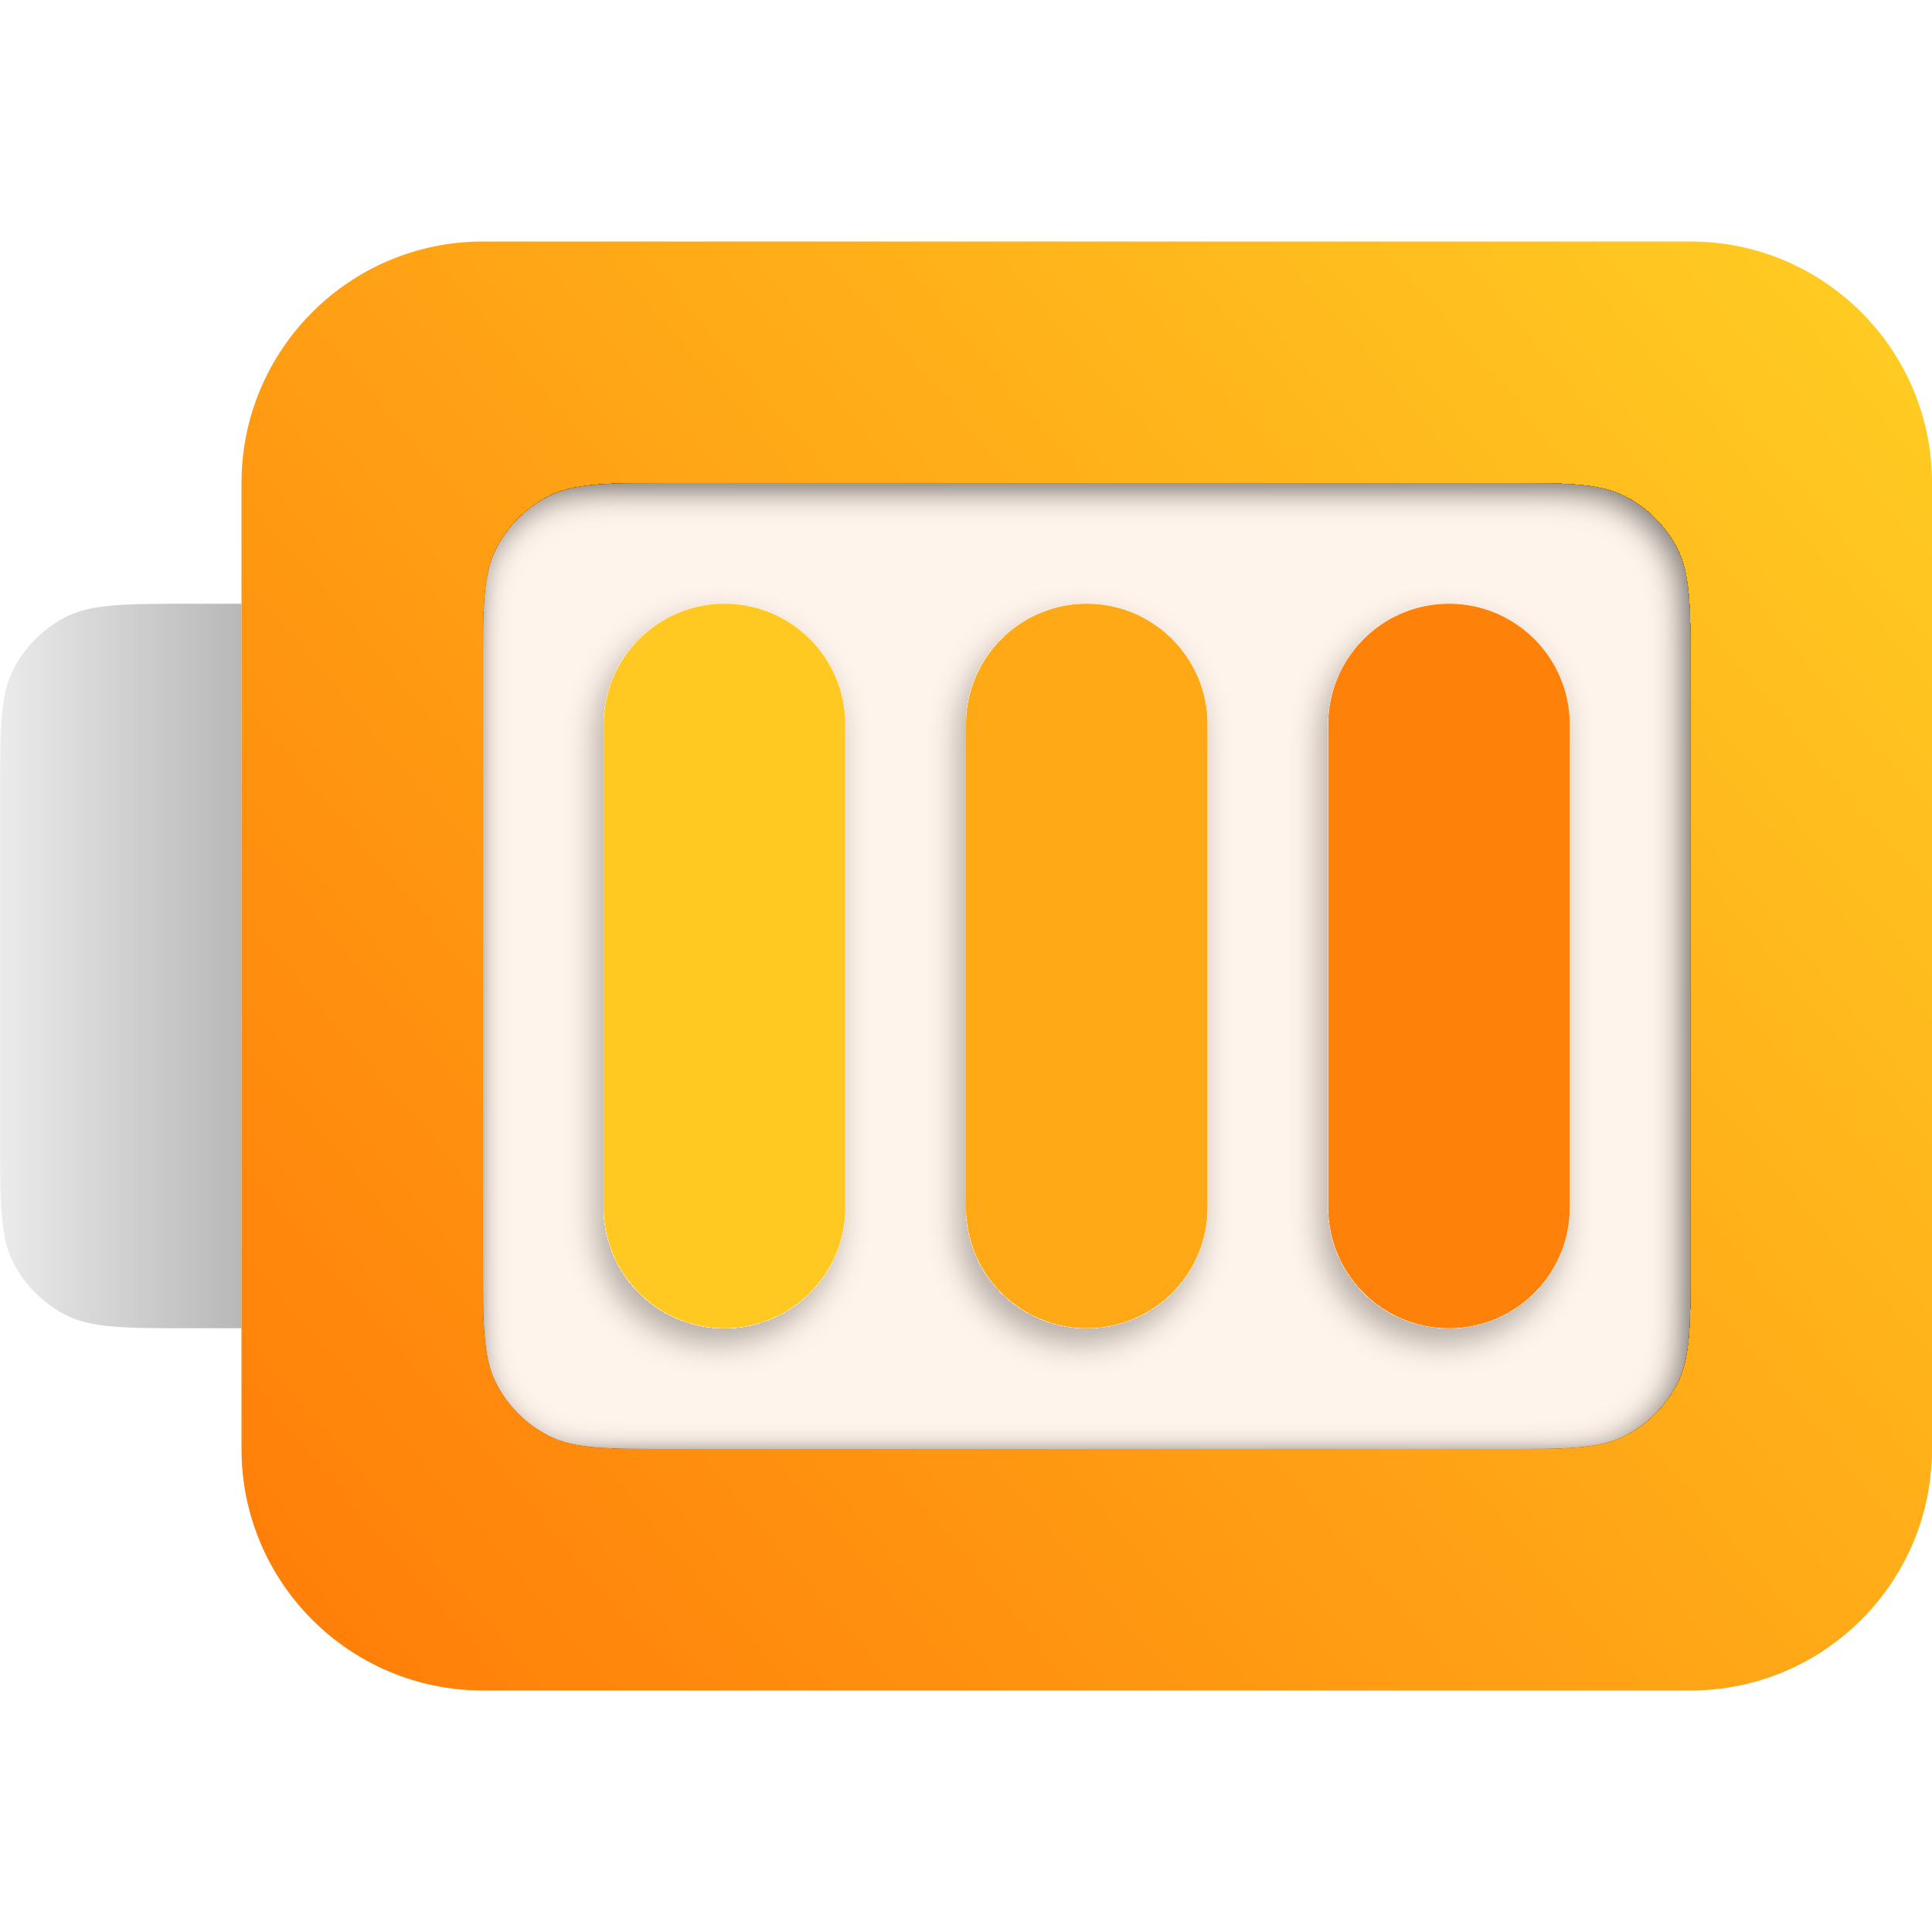
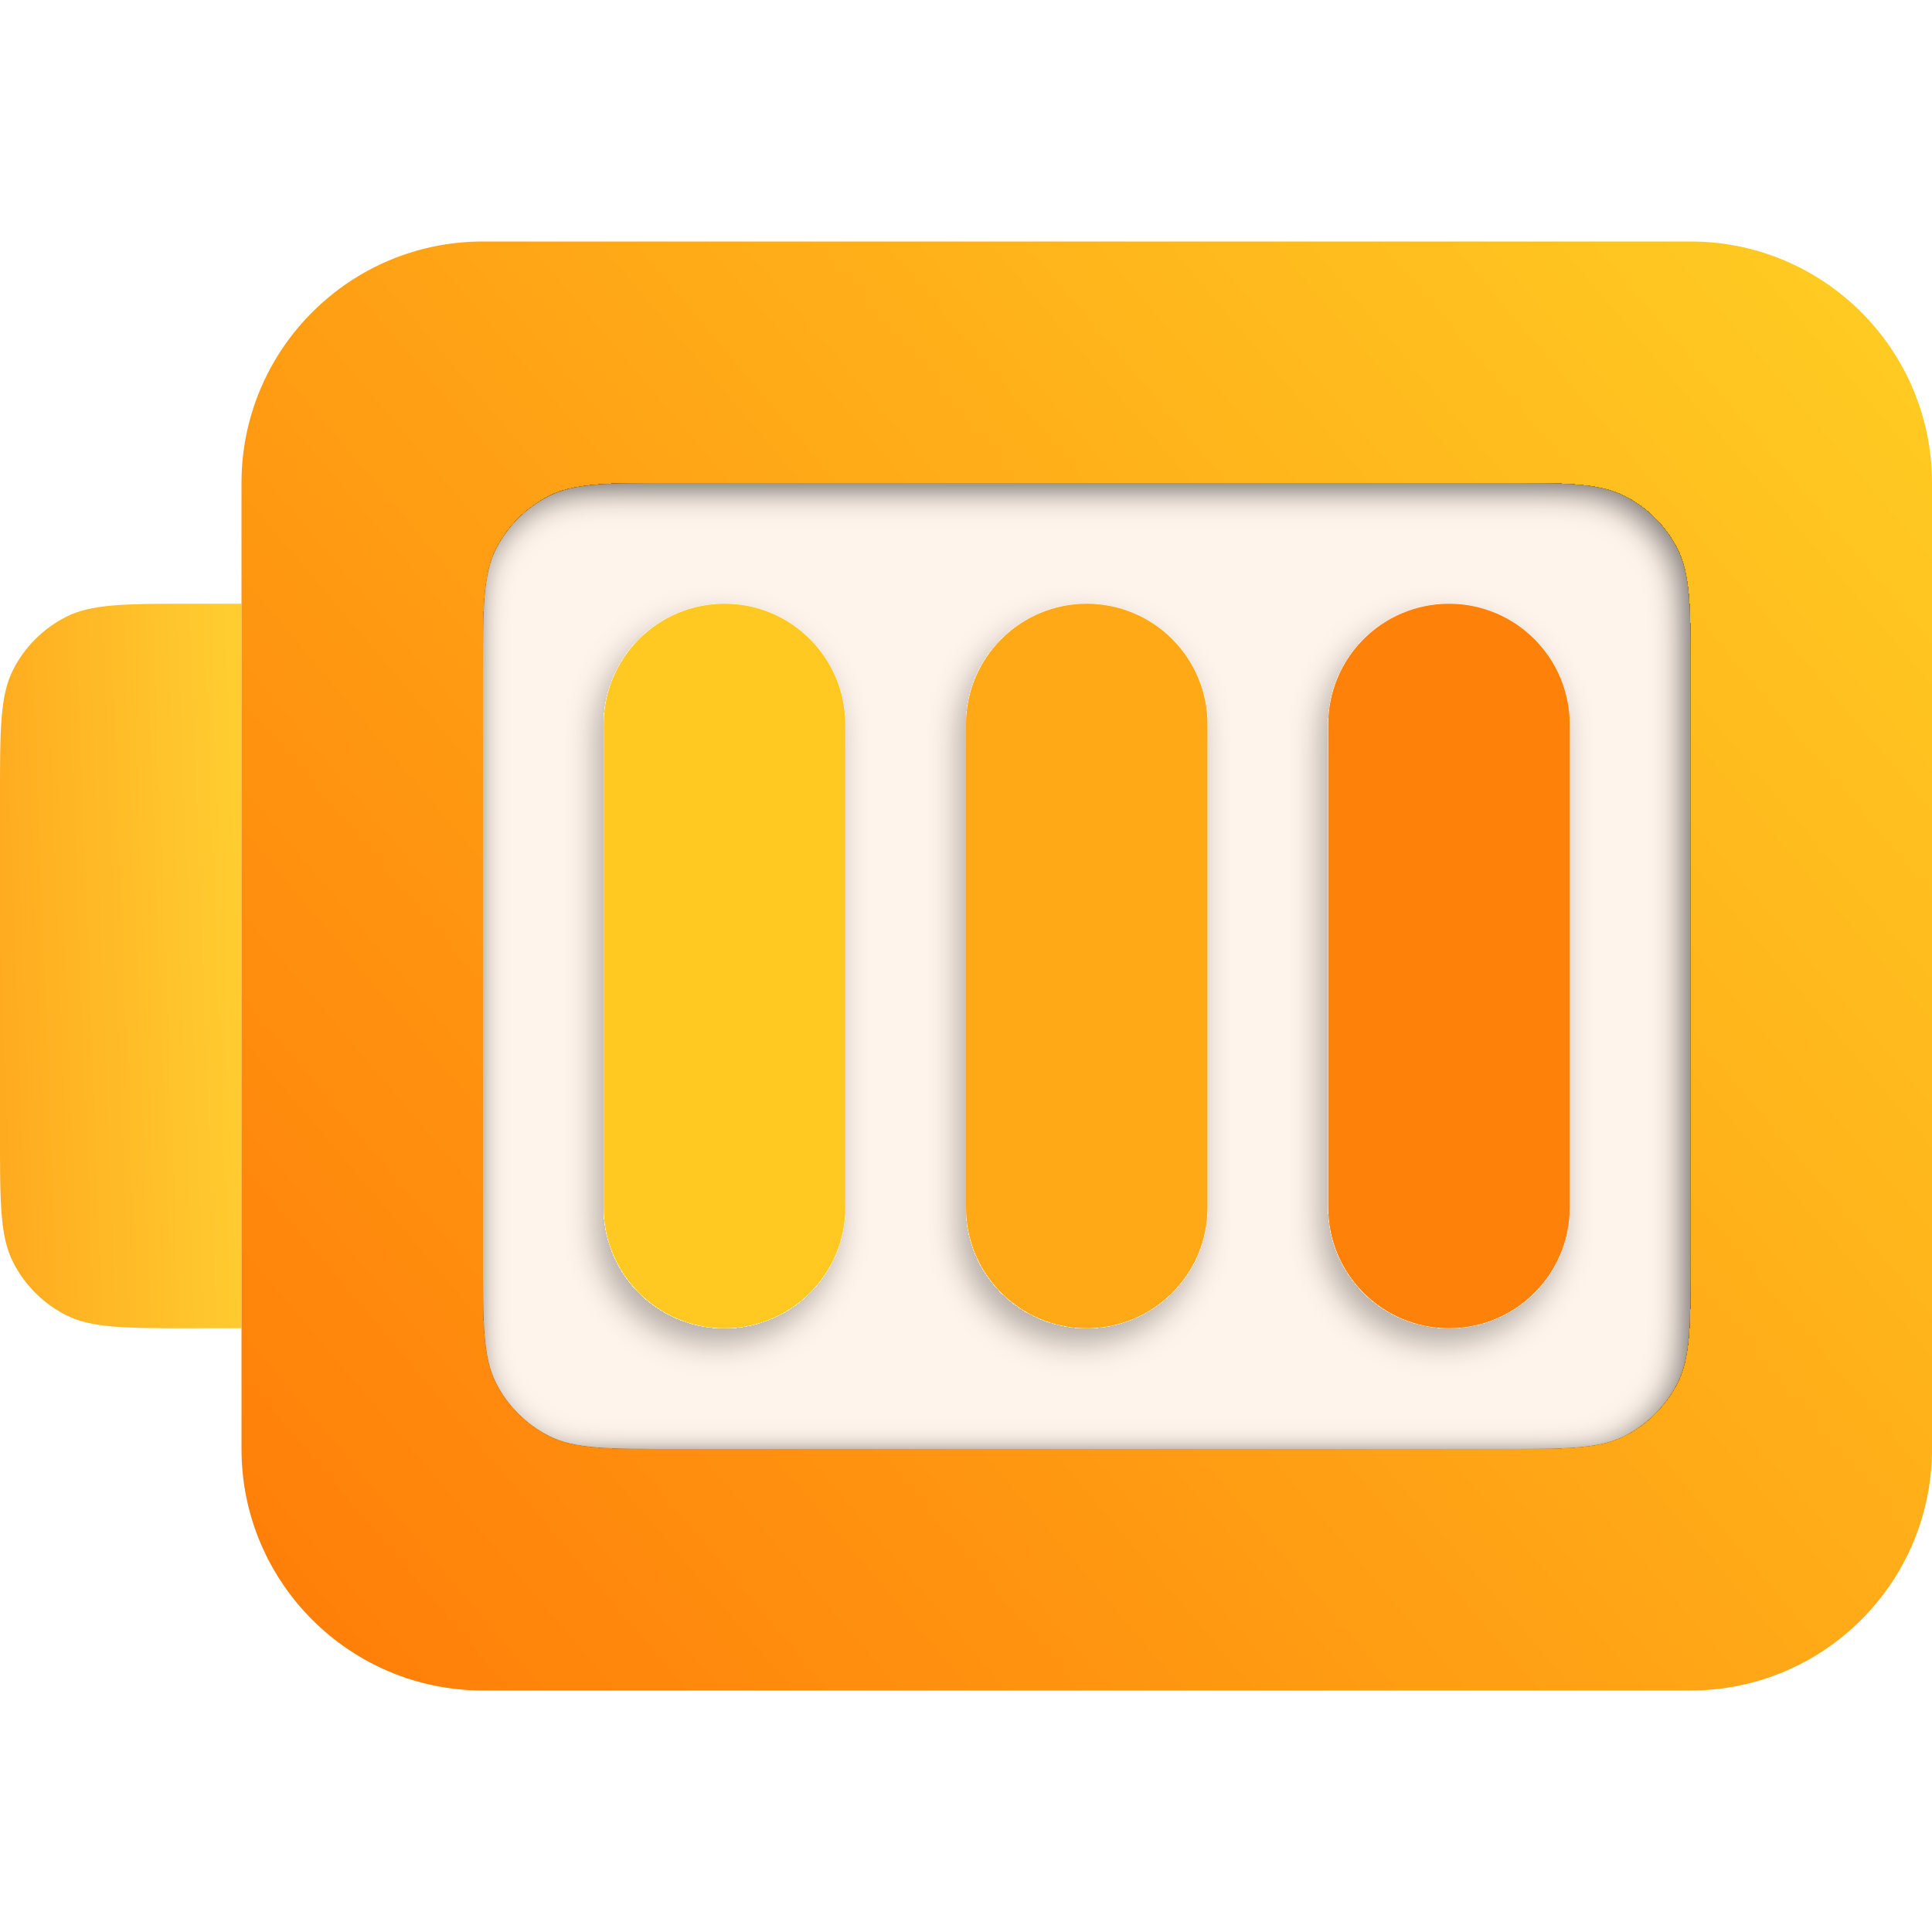
<svg xmlns="http://www.w3.org/2000/svg" width="512" height="512" viewBox="0 0 512 512" fill="none">
  <path d="M51.2 352C33.278 352 24.317 352 17.472 348.512C11.451 345.444 6.556 340.549 3.488 334.528C-1.06295e-06 327.683 -1.45464e-06 318.722 -2.23802e-06 300.8L-6.15456e-06 211.2C-6.93794e-06 193.278 -7.32964e-06 184.317 3.488 177.472C6.556 171.451 11.451 166.556 17.472 163.488C24.317 160 33.278 160 51.2 160L64 160L64 352L51.2 352Z" fill="url(#paint0_linear_585_25)" />
  <rect x="64" y="64" width="448" height="384" rx="64" fill="url(#paint1_linear_585_25)" />
  <g filter="url(#filter0_i_585_25)">
    <path d="M128 179.2C128 161.278 128 152.317 131.488 145.472C134.556 139.451 139.451 134.556 145.472 131.488C152.317 128 161.278 128 179.2 128H396.8C414.722 128 423.683 128 430.528 131.488C436.549 134.556 441.444 139.451 444.512 145.472C448 152.317 448 161.278 448 179.2V332.8C448 350.722 448 359.683 444.512 366.528C441.444 372.549 436.549 377.444 430.528 380.512C423.683 384 414.722 384 396.8 384H179.2C161.278 384 152.317 384 145.472 380.512C139.451 377.444 134.556 372.549 131.488 366.528C128 359.683 128 350.722 128 332.8V179.2Z" fill="#FFF4EB" />
  </g>
  <g filter="url(#filter1_d_585_25)">
    <path d="M352 192C352 174.327 366.327 160 384 160C401.673 160 416 174.327 416 192V320C416 337.673 401.673 352 384 352C366.327 352 352 337.673 352 320V192Z" fill="#FE8109" />
  </g>
  <g filter="url(#filter2_d_585_25)">
    <path d="M256 192C256 174.327 270.327 160 288 160C305.673 160 320 174.327 320 192V320C320 337.673 305.673 352 288 352C270.327 352 256 337.673 256 320V192Z" fill="#FFA917" />
  </g>
  <g filter="url(#filter3_d_585_25)">
    <path d="M160 192C160 174.327 174.327 160 192 160C209.673 160 224 174.327 224 192V320C224 337.673 209.673 352 192 352C174.327 352 160 337.673 160 320V192Z" fill="#FFC921" />
  </g>
  <defs>
    <filter id="filter0_i_585_25" x="126" y="128" width="322" height="258" filterUnits="userSpaceOnUse" color-interpolation-filters="sRGB">
      <feFlood flood-opacity="0" result="BackgroundImageFix" />
      <feBlend mode="normal" in="SourceGraphic" in2="BackgroundImageFix" result="shape" />
      <feColorMatrix in="SourceAlpha" type="matrix" values="0 0 0 0 0 0 0 0 0 0 0 0 0 0 0 0 0 0 127 0" result="hardAlpha" />
      <feOffset dx="-2" dy="2" />
      <feGaussianBlur stdDeviation="4" />
      <feComposite in2="hardAlpha" operator="arithmetic" k2="-1" k3="1" />
      <feColorMatrix type="matrix" values="0 0 0 0 0 0 0 0 0 0 0 0 0 0 0 0 0 0 0.5 0" />
      <feBlend mode="normal" in2="shape" result="effect1_innerShadow_585_25" />
    </filter>
    <filter id="filter1_d_585_25" x="342" y="156" width="80" height="208" filterUnits="userSpaceOnUse" color-interpolation-filters="sRGB">
      <feFlood flood-opacity="0" result="BackgroundImageFix" />
      <feColorMatrix in="SourceAlpha" type="matrix" values="0 0 0 0 0 0 0 0 0 0 0 0 0 0 0 0 0 0 127 0" result="hardAlpha" />
      <feOffset dx="-2" dy="4" />
      <feGaussianBlur stdDeviation="4" />
      <feComposite in2="hardAlpha" operator="out" />
      <feColorMatrix type="matrix" values="0 0 0 0 0 0 0 0 0 0 0 0 0 0 0 0 0 0 0.3 0" />
      <feBlend mode="normal" in2="BackgroundImageFix" result="effect1_dropShadow_585_25" />
      <feBlend mode="normal" in="SourceGraphic" in2="effect1_dropShadow_585_25" result="shape" />
    </filter>
    <filter id="filter2_d_585_25" x="246" y="156" width="80" height="208" filterUnits="userSpaceOnUse" color-interpolation-filters="sRGB">
      <feFlood flood-opacity="0" result="BackgroundImageFix" />
      <feColorMatrix in="SourceAlpha" type="matrix" values="0 0 0 0 0 0 0 0 0 0 0 0 0 0 0 0 0 0 127 0" result="hardAlpha" />
      <feOffset dx="-2" dy="4" />
      <feGaussianBlur stdDeviation="4" />
      <feComposite in2="hardAlpha" operator="out" />
      <feColorMatrix type="matrix" values="0 0 0 0 0 0 0 0 0 0 0 0 0 0 0 0 0 0 0.3 0" />
      <feBlend mode="normal" in2="BackgroundImageFix" result="effect1_dropShadow_585_25" />
      <feBlend mode="normal" in="SourceGraphic" in2="effect1_dropShadow_585_25" result="shape" />
    </filter>
    <filter id="filter3_d_585_25" x="150" y="156" width="80" height="208" filterUnits="userSpaceOnUse" color-interpolation-filters="sRGB">
      <feFlood flood-opacity="0" result="BackgroundImageFix" />
      <feColorMatrix in="SourceAlpha" type="matrix" values="0 0 0 0 0 0 0 0 0 0 0 0 0 0 0 0 0 0 127 0" result="hardAlpha" />
      <feOffset dx="-2" dy="4" />
      <feGaussianBlur stdDeviation="4" />
      <feComposite in2="hardAlpha" operator="out" />
      <feColorMatrix type="matrix" values="0 0 0 0 0 0 0 0 0 0 0 0 0 0 0 0 0 0 0.3 0" />
      <feBlend mode="normal" in2="BackgroundImageFix" result="effect1_dropShadow_585_25" />
      <feBlend mode="normal" in="SourceGraphic" in2="effect1_dropShadow_585_25" result="shape" />
    </filter>
-     <linearGradient id="paint0_linear_585_25" x1="-4.19629e-06" y1="256" x2="102" y2="256" gradientUnits="userSpaceOnUse">
-       <stop stop-color="#EBEBEB" />
-       <stop offset="1" stop-color="#999999" />
+     <linearGradient id="paint0_linear_585_25" x1="-82" y1="261.5" x2="64" y2="256" gradientUnits="userSpaceOnUse">
+       <stop stop-color="#FF800A" />
+       <stop offset="1" stop-color="#FFCD30" />
    </linearGradient>
    <linearGradient id="paint1_linear_585_25" x1="77.5" y1="430" x2="604" y2="-15.5" gradientUnits="userSpaceOnUse">
      <stop stop-color="#FF7F09" />
      <stop offset="1" stop-color="#FFDF29" />
    </linearGradient>
  </defs>
</svg>
